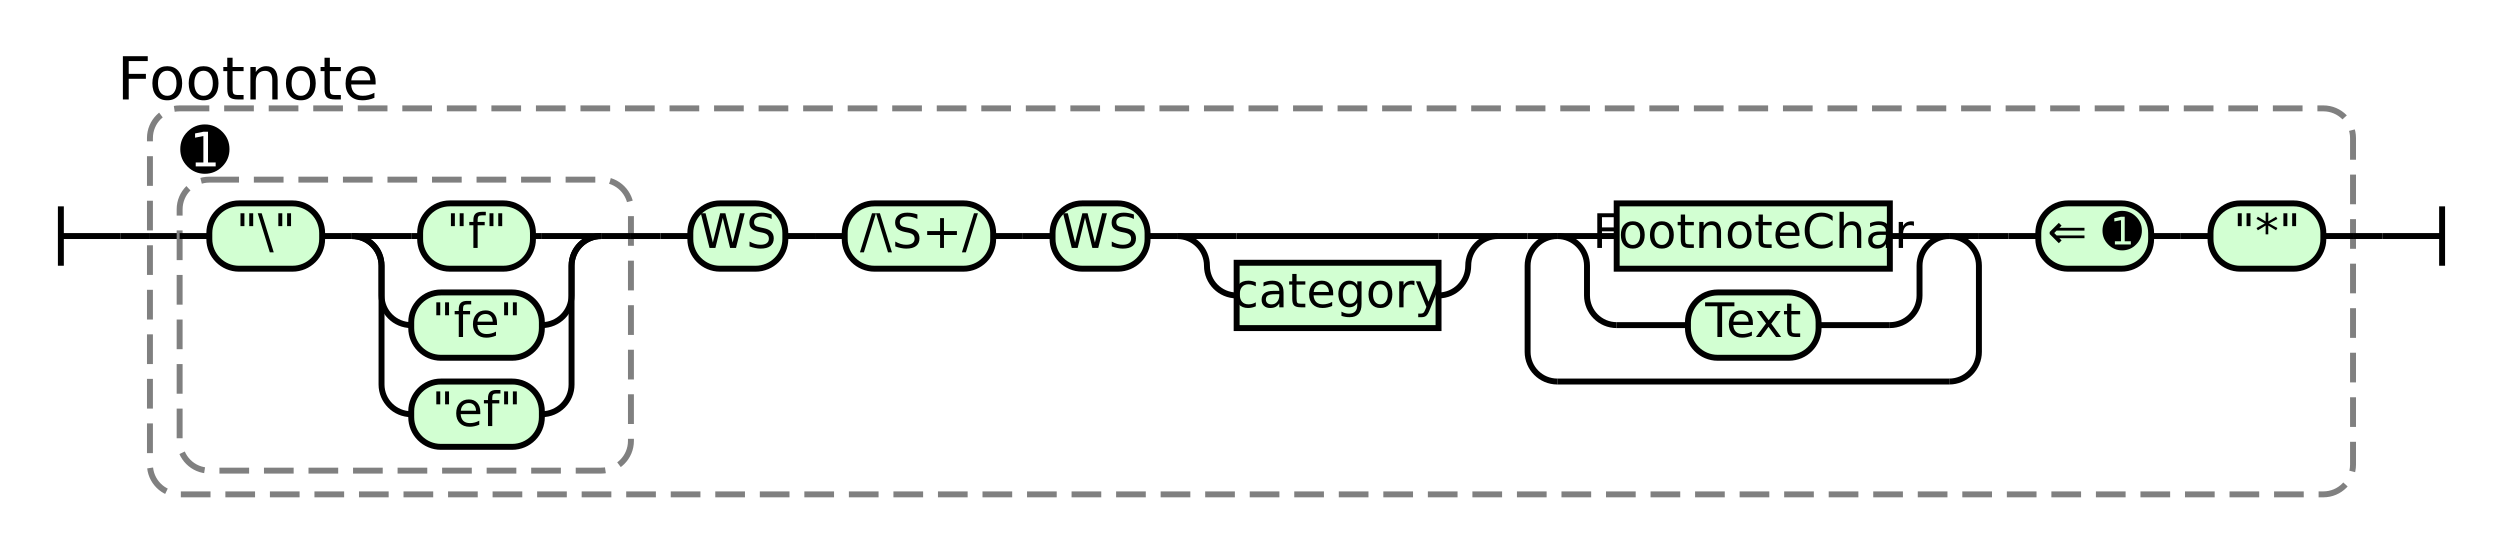
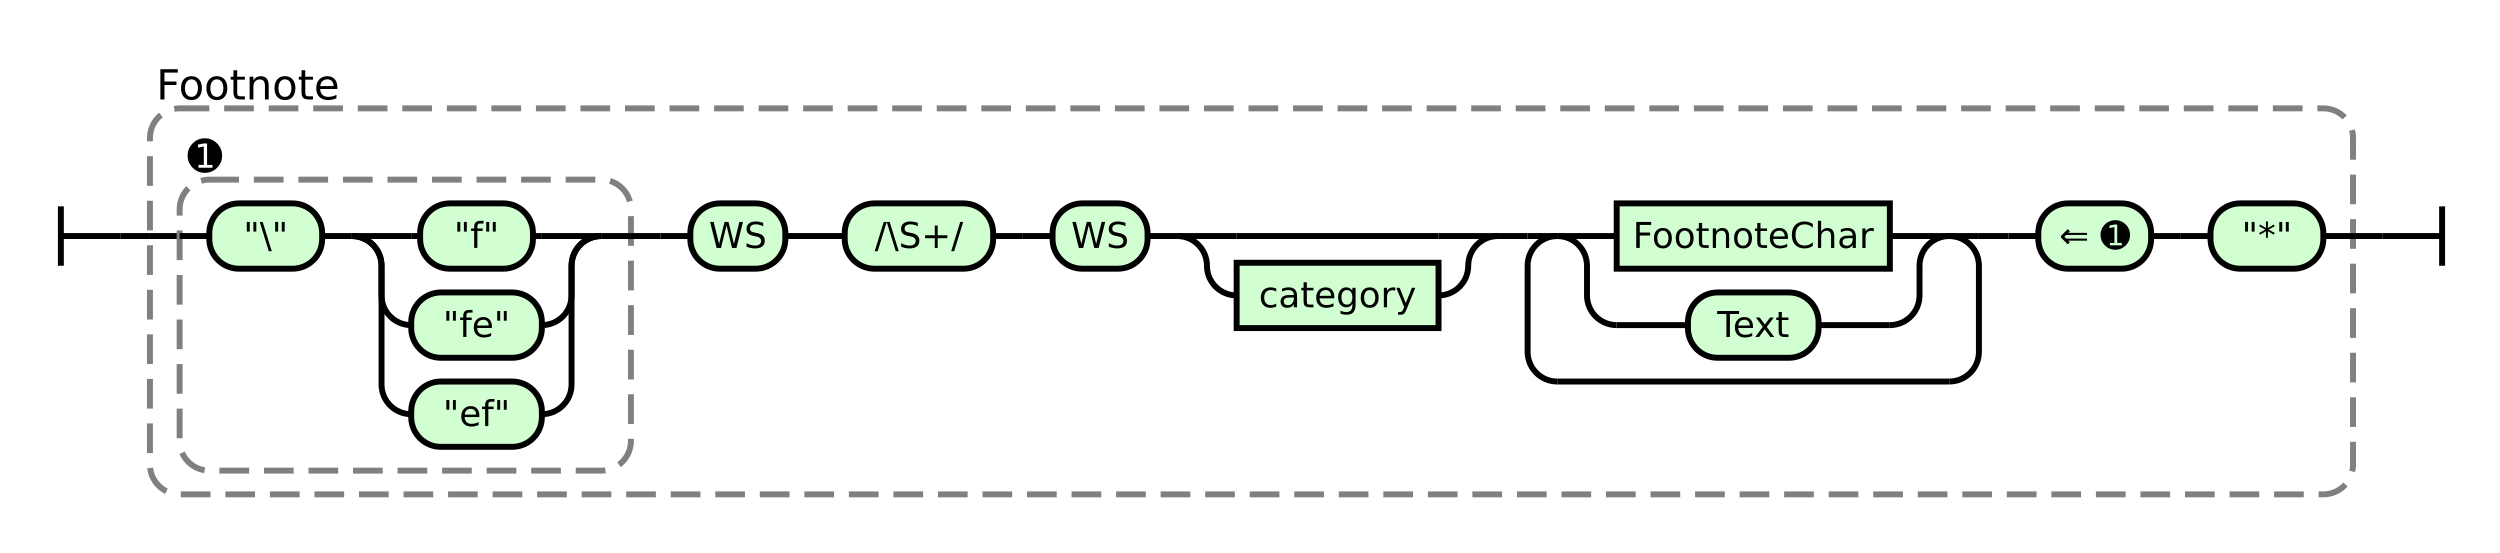
- <svg xmlns="http://www.w3.org/2000/svg" class="railroad-diagram" height="186" viewBox="0 0 842 186" width="842">
+ <svg xmlns="http://www.w3.org/2000/svg" class="railroad-diagram" height="186" viewBox="0 0 842.0 186" width="842.0">
  <g transform="translate(.5 .5)">
    <style>/*  */
    svg.railroad-diagram {
        background-color:hsl(30,20%,95%);
    }
    svg.railroad-diagram path {
        stroke-width: 2;
        stroke: black;
        fill: none;
    }
    svg.railroad-diagram text {
-         font-size: 12pt;
+         font-size: 12px;
        text-anchor: middle;
        font-family: DejaVu Sans;
    }
    svg.railroad-diagram text.label {
        text-anchor:start;
    }
    svg.railroad-diagram text.comment {
        font-family: DejaVu Sans;
-         font-size: 15pt;
+         font-size: 14px;
    }
    svg.railroad-diagram rect{
        stroke-width: 2;
        stroke:black;
        fill: rgb(210, 255, 210);
    }
    svg.railroad-diagram rect.group-box {
        stroke: gray;
        stroke-dasharray: 10 5;
        fill: none;
    }
    .terminal {
        font-family: DejaVu Sans;
    }

/*  */
</style>
    <g>
      <path d="M 20 69 v 20 m 0 -10 h 20" />
    </g>
    <path d="M 40 79 h 10" />
    <g>
      <path d="M 50 79 h 0.0" />
      <path d="M 792.0 79 h 0.0" />
-       <rect class="group-box" height="130" rx="10" ry="10" width="742" x="50.0" y="36" />
+       <rect class="group-box" height="130" rx="10" ry="10" width="742.0" x="50.0" y="36" />
      <g>
        <path d="M 50.0 79 h 10.0" />
        <path d="M 782.0 79 h 10.0" />
        <g>
          <path d="M 60.0 79 h 0.0" />
          <path d="M 212.0 79 h 0.0" />
-           <rect class="group-box" height="98" rx="10" ry="10" width="152" x="60.0" y="60" />
+           <rect class="group-box" height="98" rx="10" ry="10" width="152.0" x="60.0" y="60" />
          <g>
            <path d="M 60.0 79 h 10.0" />
            <path d="M 202.0 79 h 10.0" />
            <g class="terminal ">
              <path d="M 70.0 79 h 0.0" />
              <path d="M 108.0 79 h 0.0" />
-               <rect height="22" rx="10" ry="10" width="38" x="70.0" y="68" />
+               <rect height="22" rx="10" ry="10" width="38.0" x="70.0" y="68" />
              <text x="89.0" y="83">"\"</text>
            </g>
            <path d="M 108.0 79 h 10" />
            <g>
              <path d="M 118.0 79 h 0.0" />
              <path d="M 202.0 79 h 0.0" />
              <path d="M 118.0 79 h 20" />
              <g class="terminal ">
                <path d="M 138.0 79 h 3.0" />
                <path d="M 179.0 79 h 3.0" />
-                 <rect height="22" rx="10" ry="10" width="38" x="141.0" y="68" />
+                 <rect height="22" rx="10" ry="10" width="38.0" x="141.0" y="68" />
                <text x="160.0" y="83">"f"</text>
              </g>
              <path d="M 182.0 79 h 20" />
              <path d="M 118.0 79 a 10 10 0 0 1 10 10 v 10 a 10 10 0 0 0 10 10" />
              <g class="terminal ">
                <path d="M 138.0 109 h 0.0" />
                <path d="M 182.0 109 h 0.0" />
-                 <rect height="22" rx="10" ry="10" width="44" x="138.0" y="98" />
+                 <rect height="22" rx="10" ry="10" width="44.0" x="138.0" y="98" />
                <text x="160.0" y="113">"fe"</text>
              </g>
              <path d="M 182.0 109 a 10 10 0 0 0 10 -10 v -10 a 10 10 0 0 1 10 -10" />
              <path d="M 118.0 79 a 10 10 0 0 1 10 10 v 40 a 10 10 0 0 0 10 10" />
              <g class="terminal ">
                <path d="M 138.0 139 h 0.0" />
                <path d="M 182.0 139 h 0.0" />
-                 <rect height="22" rx="10" ry="10" width="44" x="138.0" y="128" />
+                 <rect height="22" rx="10" ry="10" width="44.0" x="138.0" y="128" />
                <text x="160.0" y="143">"ef"</text>
              </g>
              <path d="M 182.0 139 a 10 10 0 0 0 10 -10 v -40 a 10 10 0 0 1 10 -10" />
            </g>
          </g>
          <g class="non-terminal ">
            <path d="M 60.0 52 h 0.0" />
            <path d="M 77.0 52 h 0.0" />
            <text class="comment" x="68.5" y="57">➊</text>
          </g>
        </g>
        <path d="M 212.0 79 h 10" />
        <path d="M 222.0 79 h 10" />
        <g class="terminal ">
          <path d="M 232.0 79 h 0.0" />
          <path d="M 264.0 79 h 0.0" />
-           <rect height="22" rx="10" ry="10" width="32" x="232.0" y="68" />
+           <rect height="22" rx="10" ry="10" width="32.0" x="232.0" y="68" />
          <text x="248.0" y="83">WS</text>
        </g>
        <path d="M 264.0 79 h 10" />
        <path d="M 274.0 79 h 10" />
        <g>
          <path d="M 284.0 79 h 0.0" />
          <path d="M 782.0 79 h 0.0" />
          <g class="terminal ">
            <path d="M 284.0 79 h 0.0" />
            <path d="M 334.0 79 h 0.0" />
-             <rect height="22" rx="10" ry="10" width="50" x="284.0" y="68" />
+             <rect height="22" rx="10" ry="10" width="50.0" x="284.0" y="68" />
            <text x="309.0" y="83">/\S+/</text>
          </g>
          <path d="M 334.0 79 h 10" />
          <path d="M 344.0 79 h 10" />
          <g class="terminal ">
            <path d="M 354.0 79 h 0.0" />
            <path d="M 386.0 79 h 0.0" />
-             <rect height="22" rx="10" ry="10" width="32" x="354.0" y="68" />
+             <rect height="22" rx="10" ry="10" width="32.0" x="354.0" y="68" />
            <text x="370.0" y="83">WS</text>
          </g>
          <path d="M 386.0 79 h 10" />
          <g>
            <path d="M 396.0 79 h 0.0" />
            <path d="M 504.0 79 h 0.0" />
            <path d="M 396.0 79 h 20" />
            <g>
-               <path d="M 416.0 79 h 68" />
+               <path d="M 416.0 79 h 68.0" />
            </g>
            <path d="M 484.0 79 h 20" />
            <path d="M 396.0 79 a 10 10 0 0 1 10 10 v 0 a 10 10 0 0 0 10 10" />
            <g class="non-terminal ">
              <path d="M 416.0 99 h 0.0" />
              <path d="M 484.0 99 h 0.0" />
-               <rect height="22" width="68" x="416.0" y="88" />
+               <rect height="22" width="68.0" x="416.0" y="88" />
              <text x="450.0" y="103">category</text>
            </g>
            <path d="M 484.0 99 a 10 10 0 0 0 10 -10 v 0 a 10 10 0 0 1 10 -10" />
          </g>
          <path d="M 504.0 79 h 10" />
          <g>
            <path d="M 514.0 79 h 0.0" />
            <path d="M 666.0 79 h 0.0" />
            <path d="M 514.0 79 h 10" />
            <g>
              <path d="M 524.0 79 h 0.0" />
              <path d="M 656.0 79 h 0.0" />
              <path d="M 524.0 79 h 20" />
              <g class="non-terminal ">
                <path d="M 544.0 79 h 0.0" />
                <path d="M 636.0 79 h 0.0" />
-                 <rect height="22" width="92" x="544.0" y="68" />
+                 <rect height="22" width="92.0" x="544.0" y="68" />
                <text x="590.0" y="83">FootnoteChar</text>
              </g>
              <path d="M 636.0 79 h 20" />
              <path d="M 524.0 79 a 10 10 0 0 1 10 10 v 10 a 10 10 0 0 0 10 10" />
              <g class="terminal ">
                <path d="M 544.0 109 h 24.0" />
                <path d="M 612.0 109 h 24.0" />
-                 <rect height="22" rx="10" ry="10" width="44" x="568.0" y="98" />
+                 <rect height="22" rx="10" ry="10" width="44.0" x="568.0" y="98" />
                <text x="590.0" y="113">Text</text>
              </g>
              <path d="M 636.0 109 a 10 10 0 0 0 10 -10 v -10 a 10 10 0 0 1 10 -10" />
            </g>
            <path d="M 656.0 79 h 10" />
            <path d="M 524.0 79 a 10 10 0 0 0 -10 10 v 29 a 10 10 0 0 0 10 10" />
            <g>
-               <path d="M 524.0 128 h 132" />
+               <path d="M 524.0 128 h 132.0" />
            </g>
            <path d="M 656.0 128 a 10 10 0 0 0 10 -10 v -29 a 10 10 0 0 0 -10 -10" />
          </g>
          <path d="M 666.0 79 h 10" />
          <path d="M 676.0 79 h 10" />
          <g>
            <path d="M 686.0 79 h 0.0" />
            <path d="M 782.0 79 h 0.0" />
            <g class="terminal ">
              <path d="M 686.0 79 h 0.0" />
              <path d="M 724.0 79 h 0.0" />
-               <rect height="22" rx="10" ry="10" width="38" x="686.0" y="68" />
+               <rect height="22" rx="10" ry="10" width="38.0" x="686.0" y="68" />
              <text x="705.0" y="83">⇐ ➊</text>
            </g>
            <path d="M 724.0 79 h 10" />
            <path d="M 734.0 79 h 10" />
            <g class="terminal ">
              <path d="M 744.0 79 h 0.0" />
              <path d="M 782.0 79 h 0.0" />
-               <rect height="22" rx="10" ry="10" width="38" x="744.0" y="68" />
+               <rect height="22" rx="10" ry="10" width="38.0" x="744.0" y="68" />
              <text x="763.0" y="83">"*"</text>
            </g>
          </g>
        </g>
      </g>
      <g class="non-terminal ">
        <path d="M 50.0 28 h 0.0" />
        <path d="M 116.0 28 h 0.0" />
        <text class="comment" x="83.0" y="33">Footnote</text>
      </g>
    </g>
-     <path d="M 792 79 h 10" />
-     <path d="M 802 79 h 20 m 0 -10 v 20" />
+     <path d="M 792.0 79 h 10" />
+     <path d="M 802.0 79 h 20 m 0 -10 v 20" />
  </g>
</svg>
